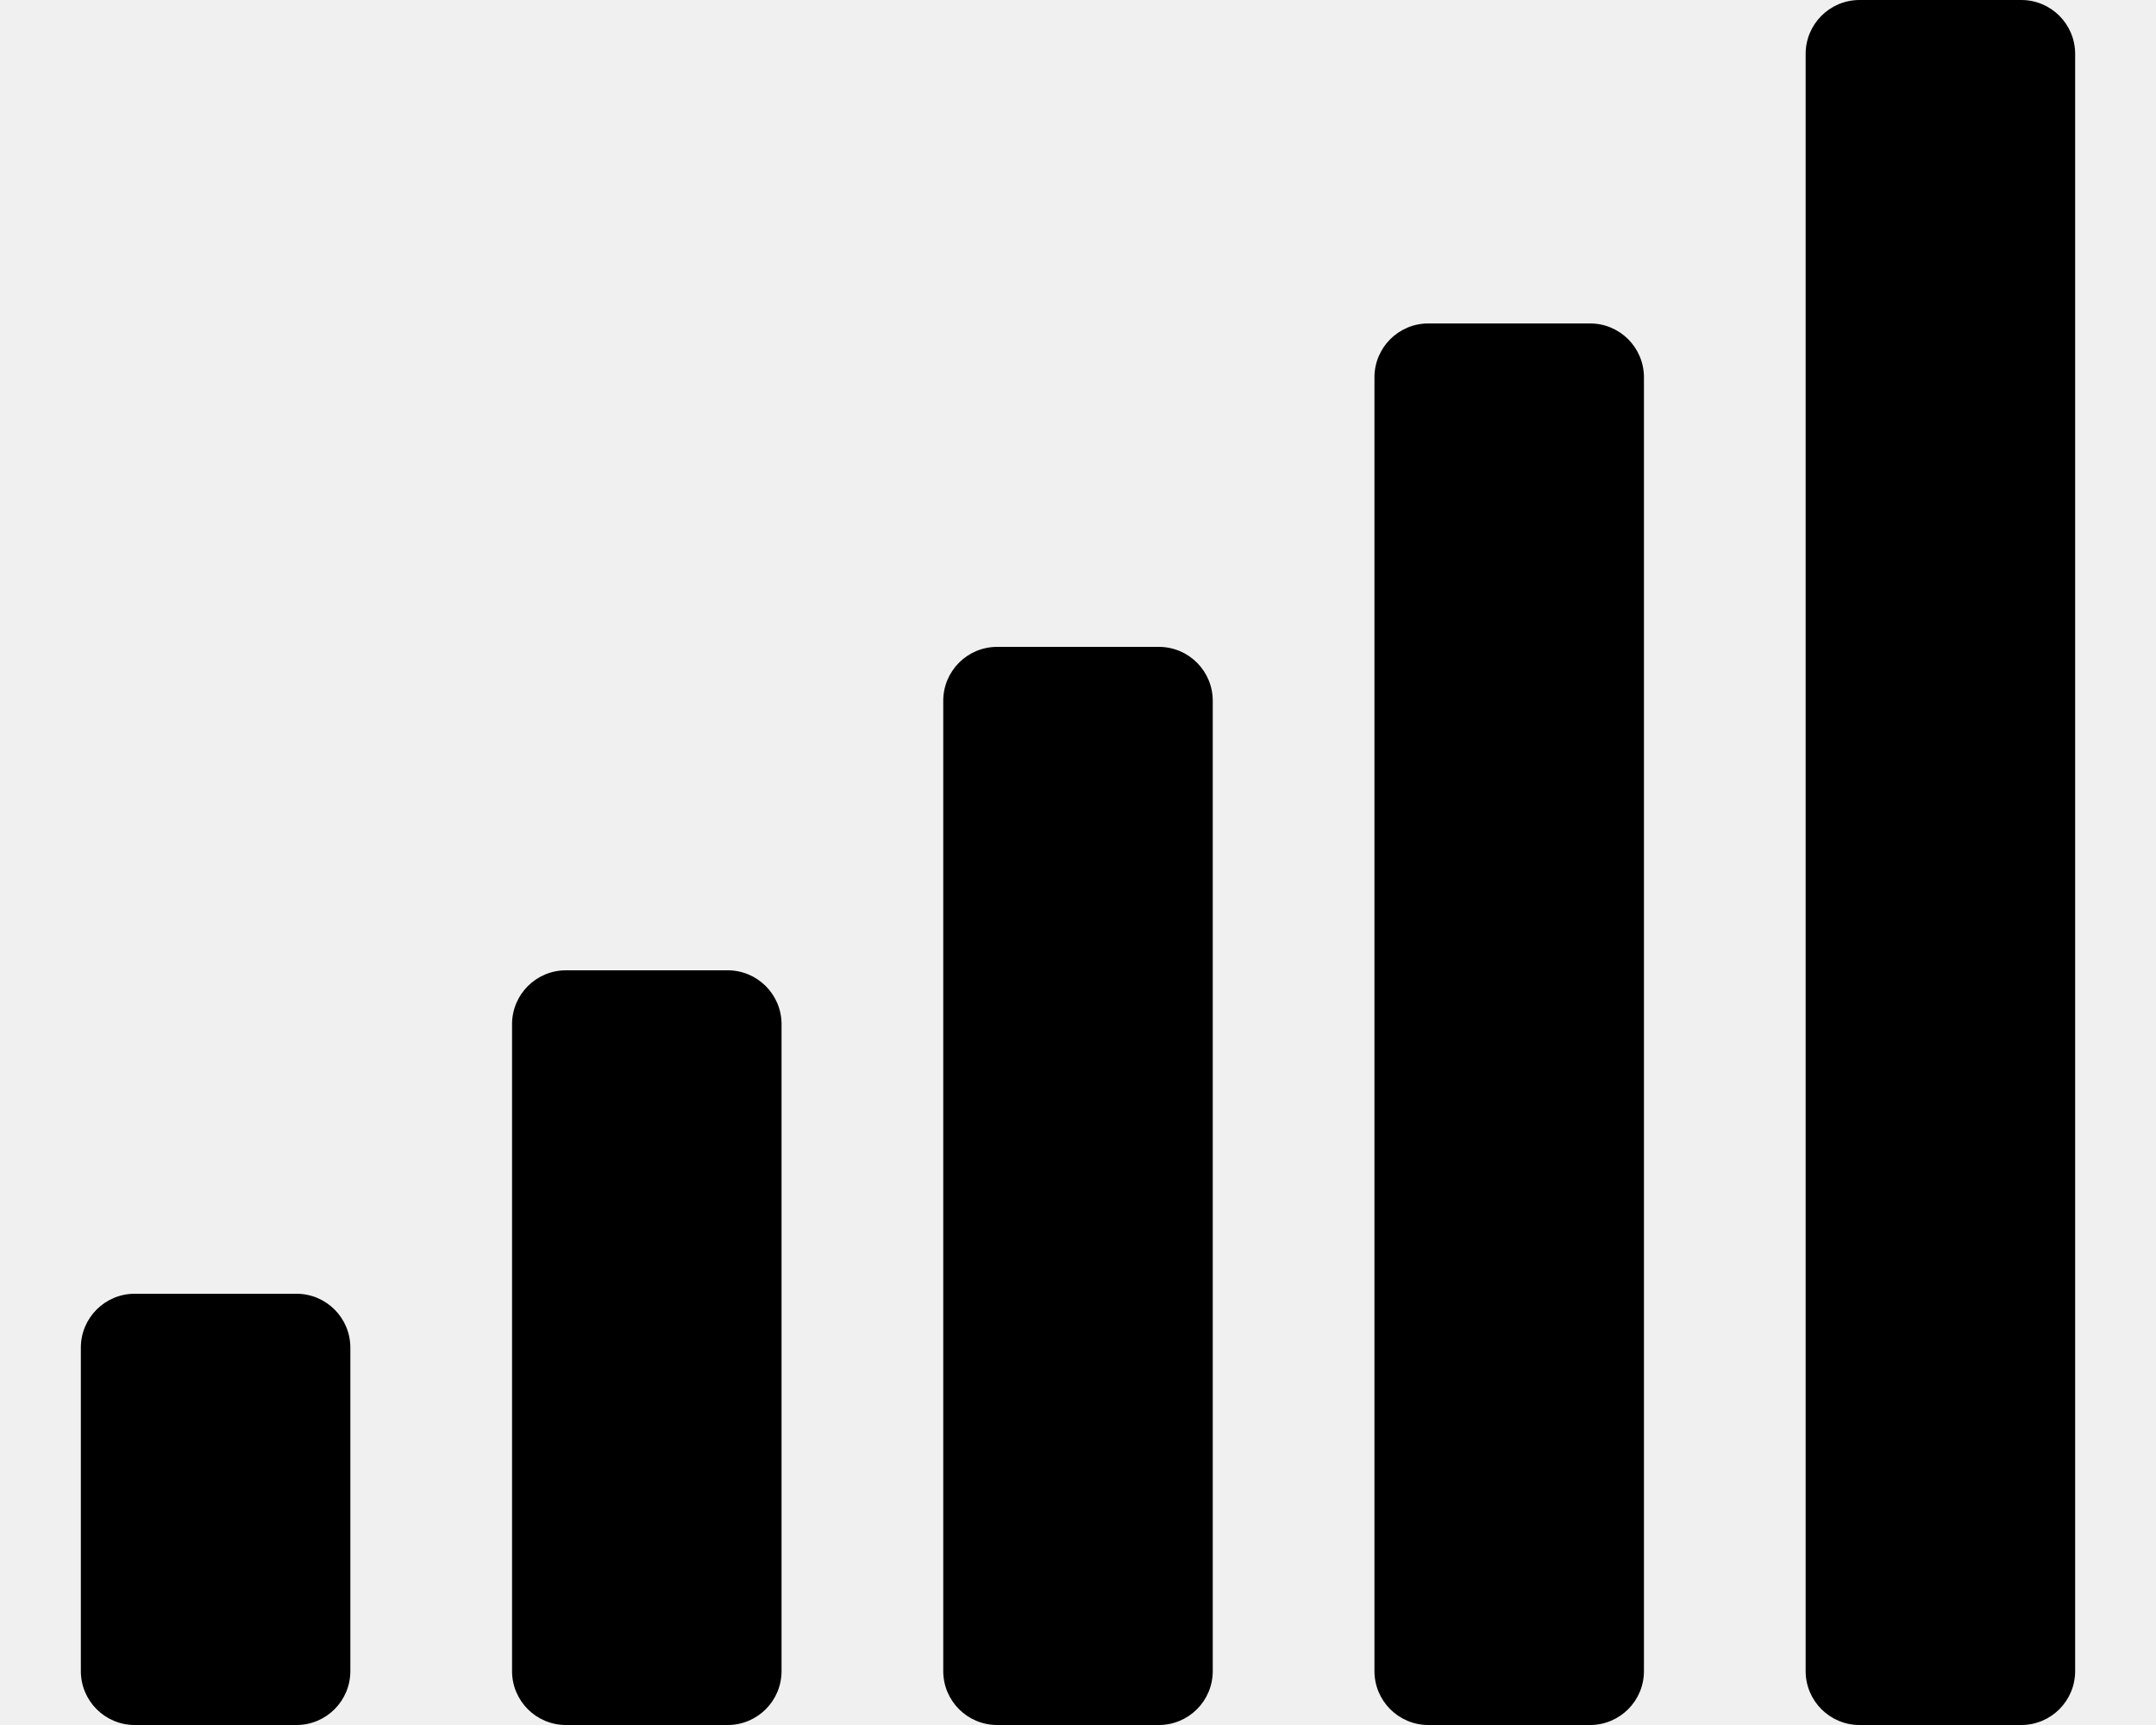
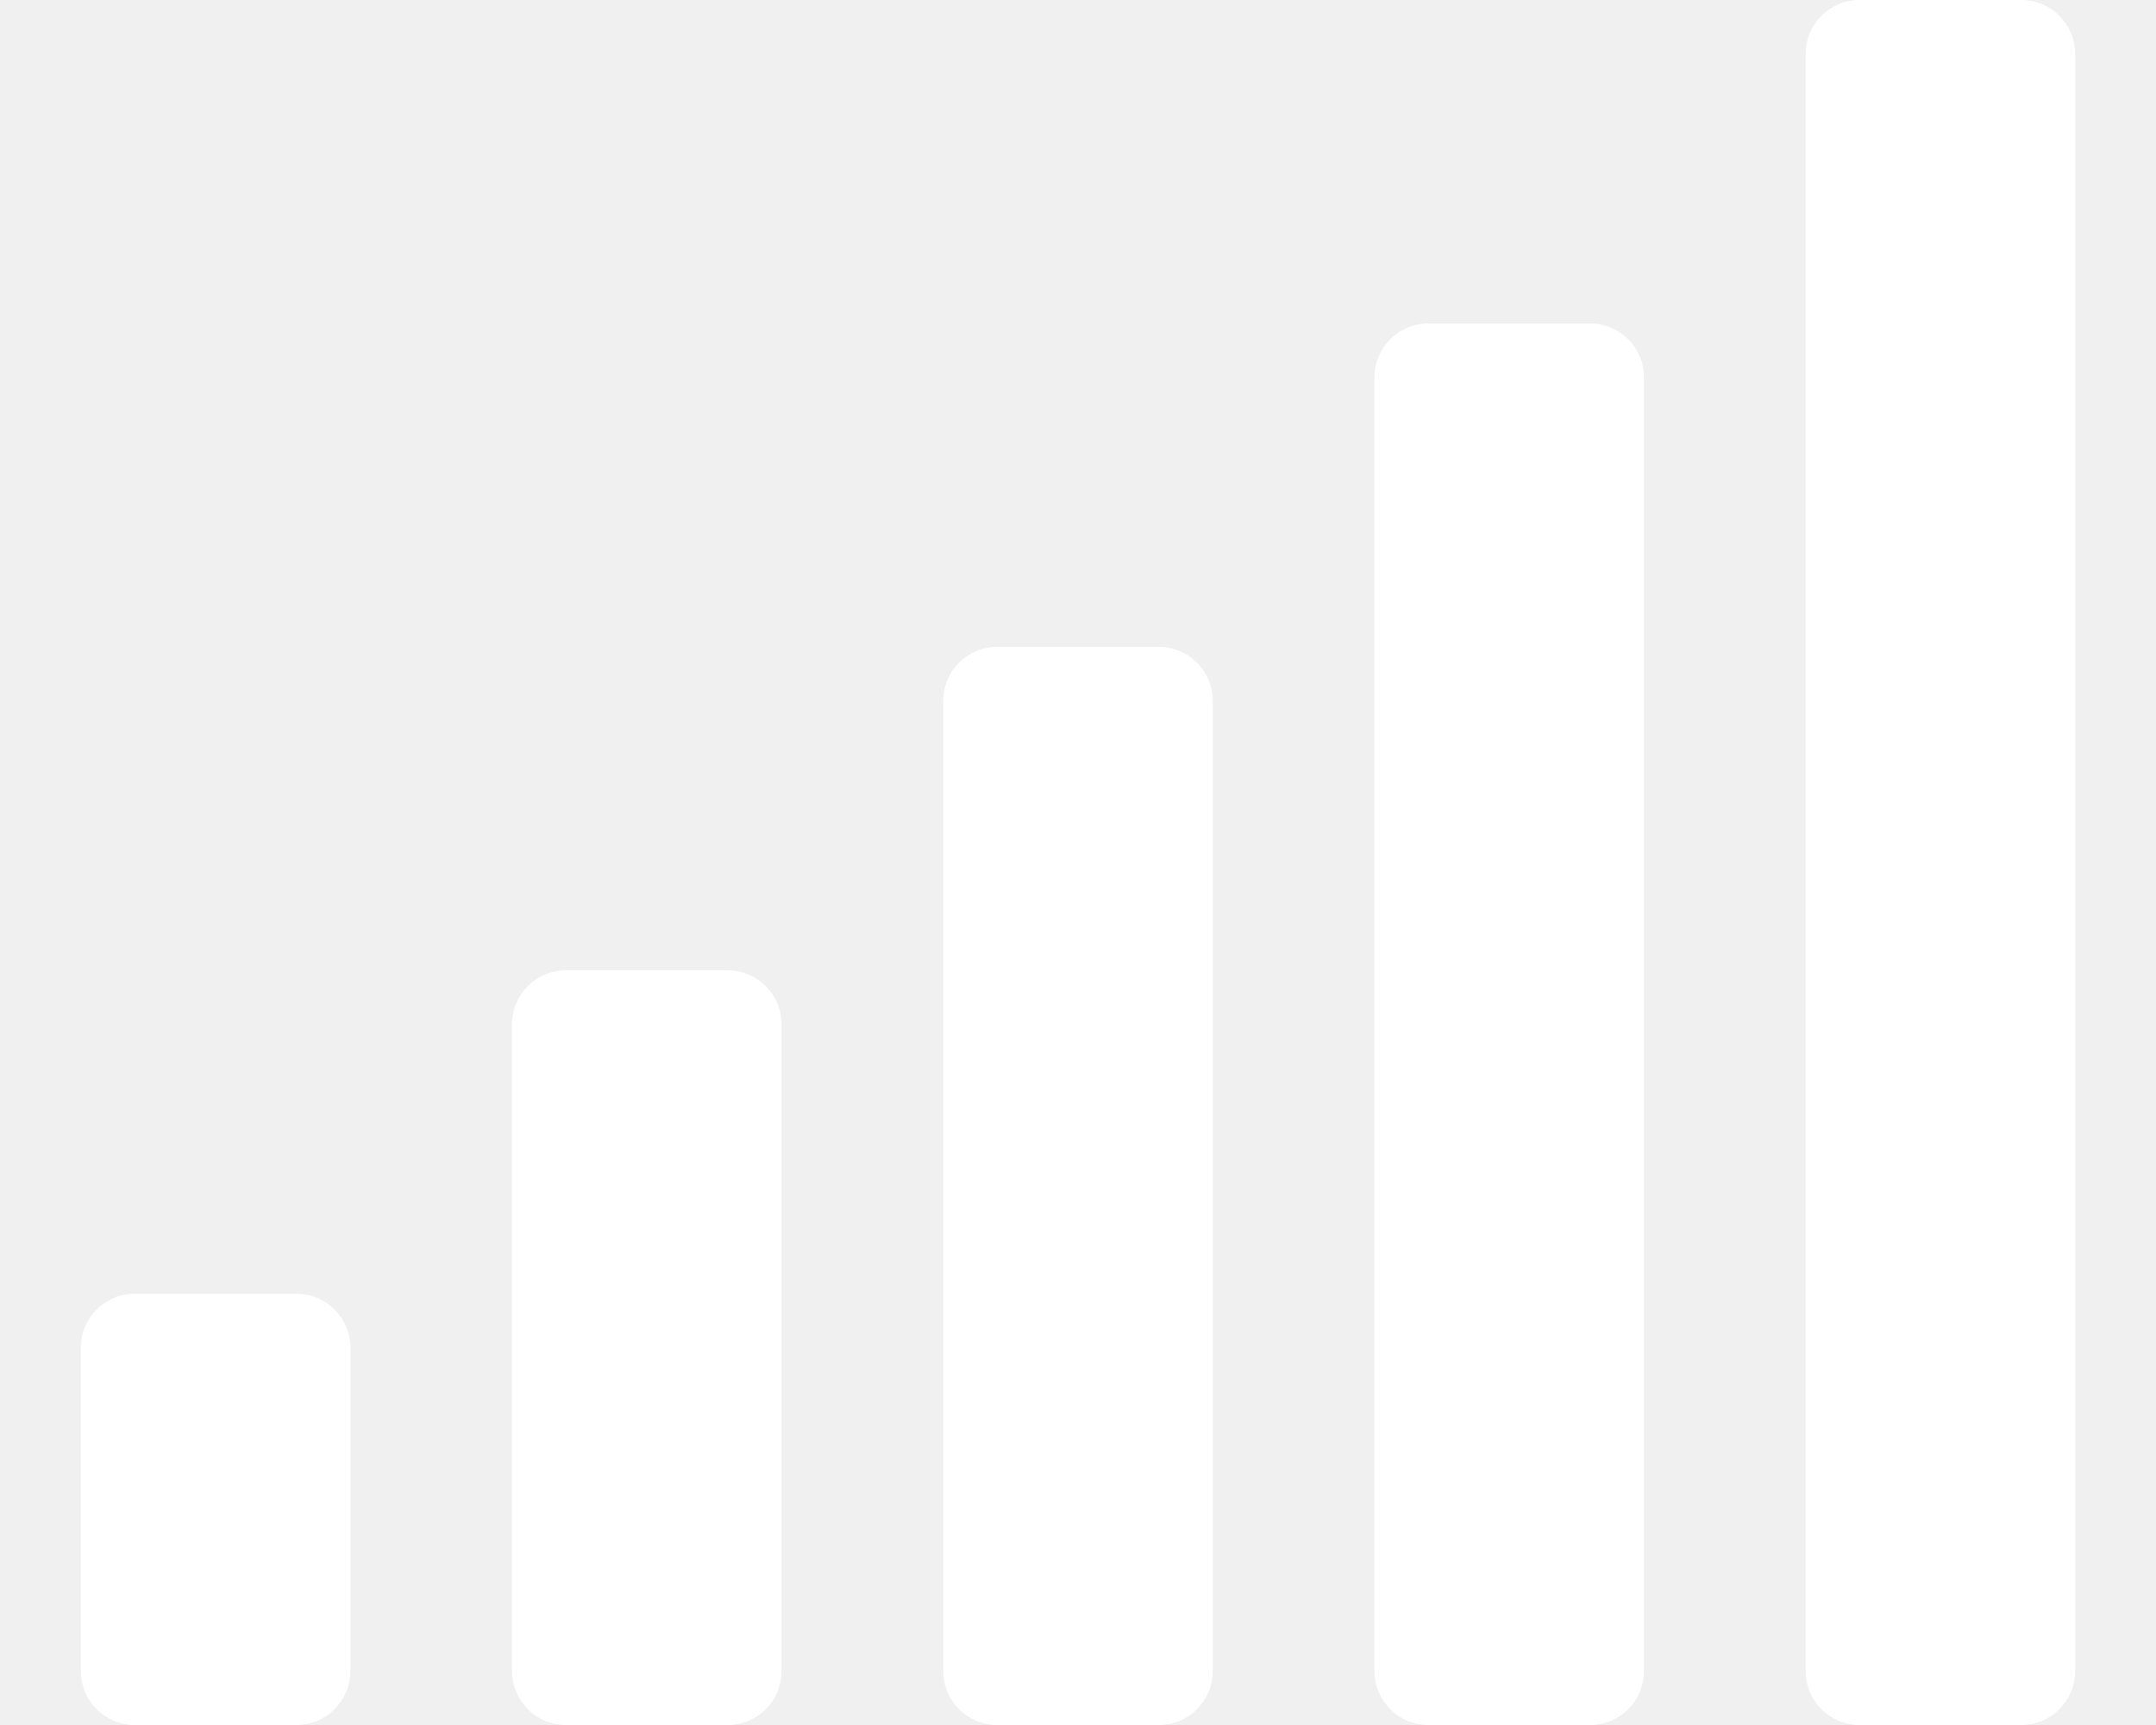
- <svg xmlns="http://www.w3.org/2000/svg" viewBox="0 0 640 512">
-   <path d="M216 288h-48c-8.84 0-16 7.16-16 16v192c0 8.84 7.16 16 16 16h48c8.84 0 16-7.16 16-16V304c0-8.84-7.16-16-16-16zM88 384H40c-8.84 0-16 7.16-16 16v96c0 8.84 7.16 16 16 16h48c8.84 0 16-7.16 16-16v-96c0-8.84-7.16-16-16-16zm256-192h-48c-8.84 0-16 7.16-16 16v288c0 8.84 7.16 16 16 16h48c8.84 0 16-7.16 16-16V208c0-8.84-7.16-16-16-16zm128-96h-48c-8.84 0-16 7.16-16 16v384c0 8.84 7.16 16 16 16h48c8.84 0 16-7.16 16-16V112c0-8.84-7.16-16-16-16zM600 0h-48c-8.84 0-16 7.16-16 16v480c0 8.84 7.16 16 16 16h48c8.84 0 16-7.16 16-16V16c0-8.84-7.16-16-16-16z" />
+ <svg xmlns="http://www.w3.org/2000/svg" viewBox="0 0 640 512" version="1.1" id="svg4">
+   <defs id="defs8" />
+   <path d="M216 288h-48c-8.84 0-16 7.16-16 16v192c0 8.84 7.16 16 16 16h48c8.84 0 16-7.16 16-16V304c0-8.84-7.16-16-16-16zM88 384H40c-8.84 0-16 7.16-16 16v96c0 8.84 7.16 16 16 16h48c8.84 0 16-7.16 16-16v-96c0-8.84-7.16-16-16-16zm256-192h-48c-8.84 0-16 7.16-16 16v288c0 8.84 7.16 16 16 16h48c8.84 0 16-7.16 16-16V208c0-8.84-7.16-16-16-16zm128-96h-48c-8.84 0-16 7.16-16 16v384c0 8.84 7.16 16 16 16h48c8.84 0 16-7.16 16-16V112c0-8.84-7.16-16-16-16zM600 0h-48c-8.84 0-16 7.16-16 16v480c0 8.84 7.16 16 16 16h48c8.84 0 16-7.16 16-16V16c0-8.84-7.16-16-16-16z" id="path2" style="fill:#ffffff" />
</svg>
